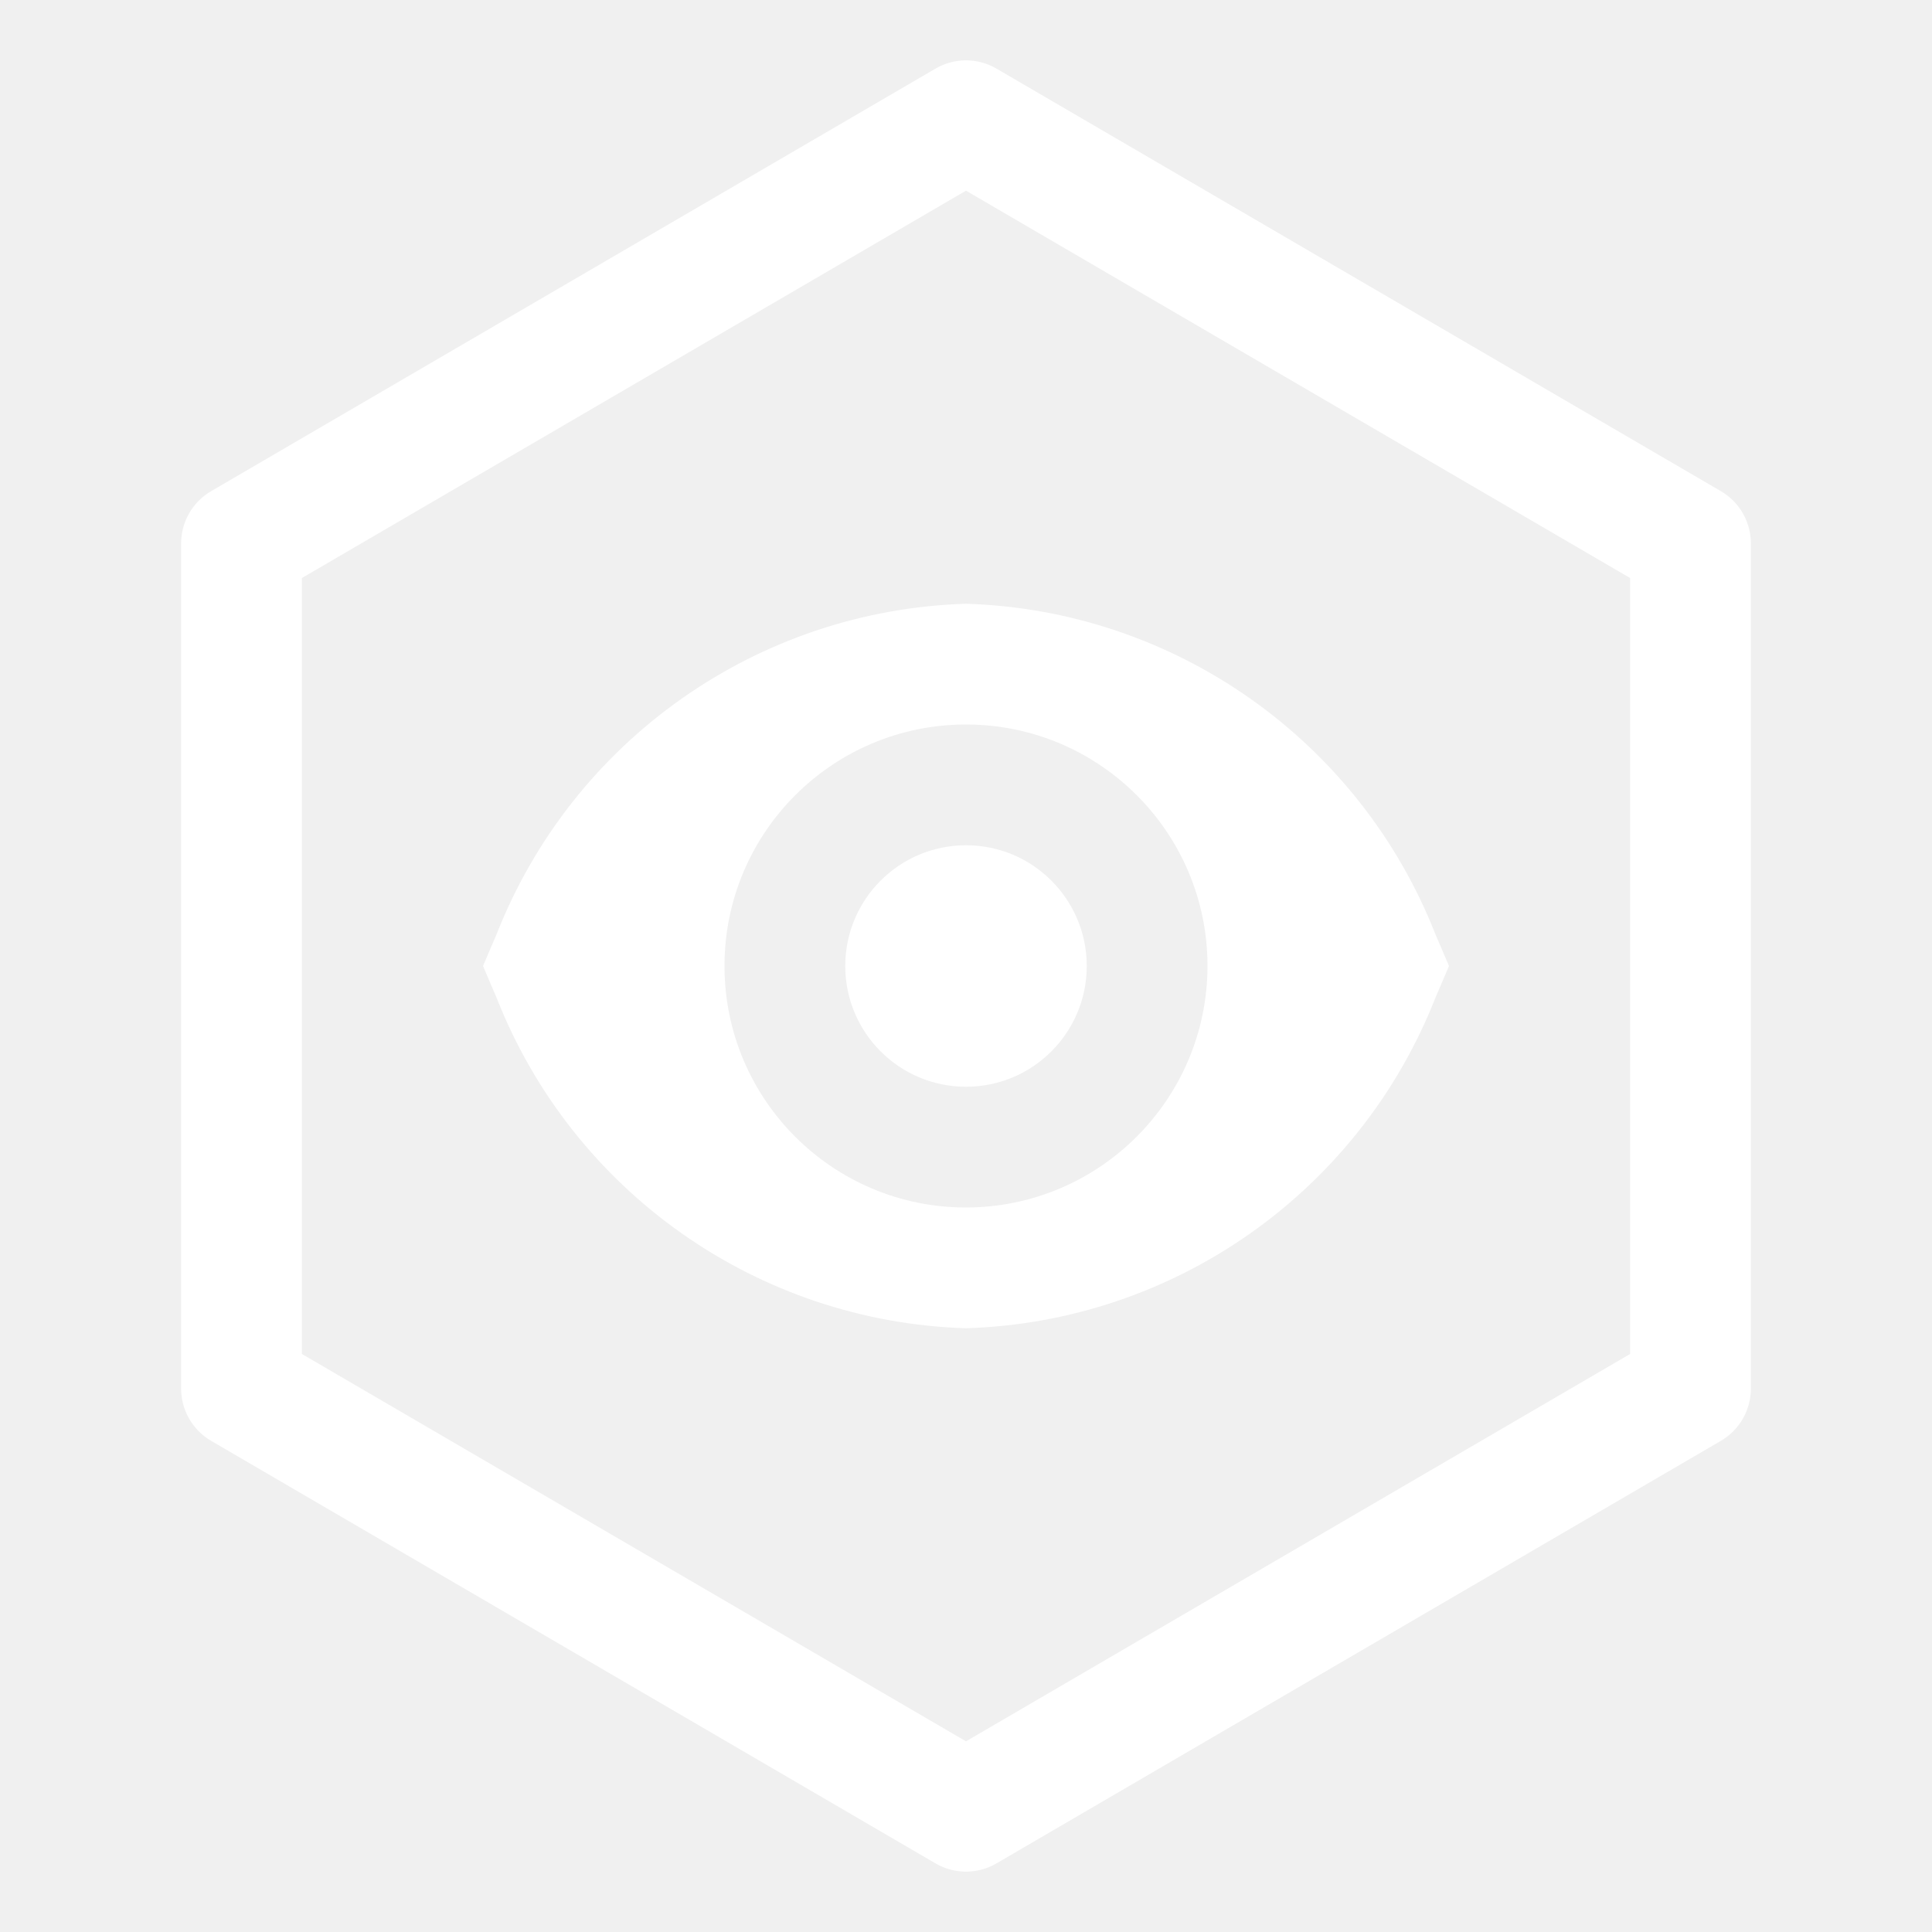
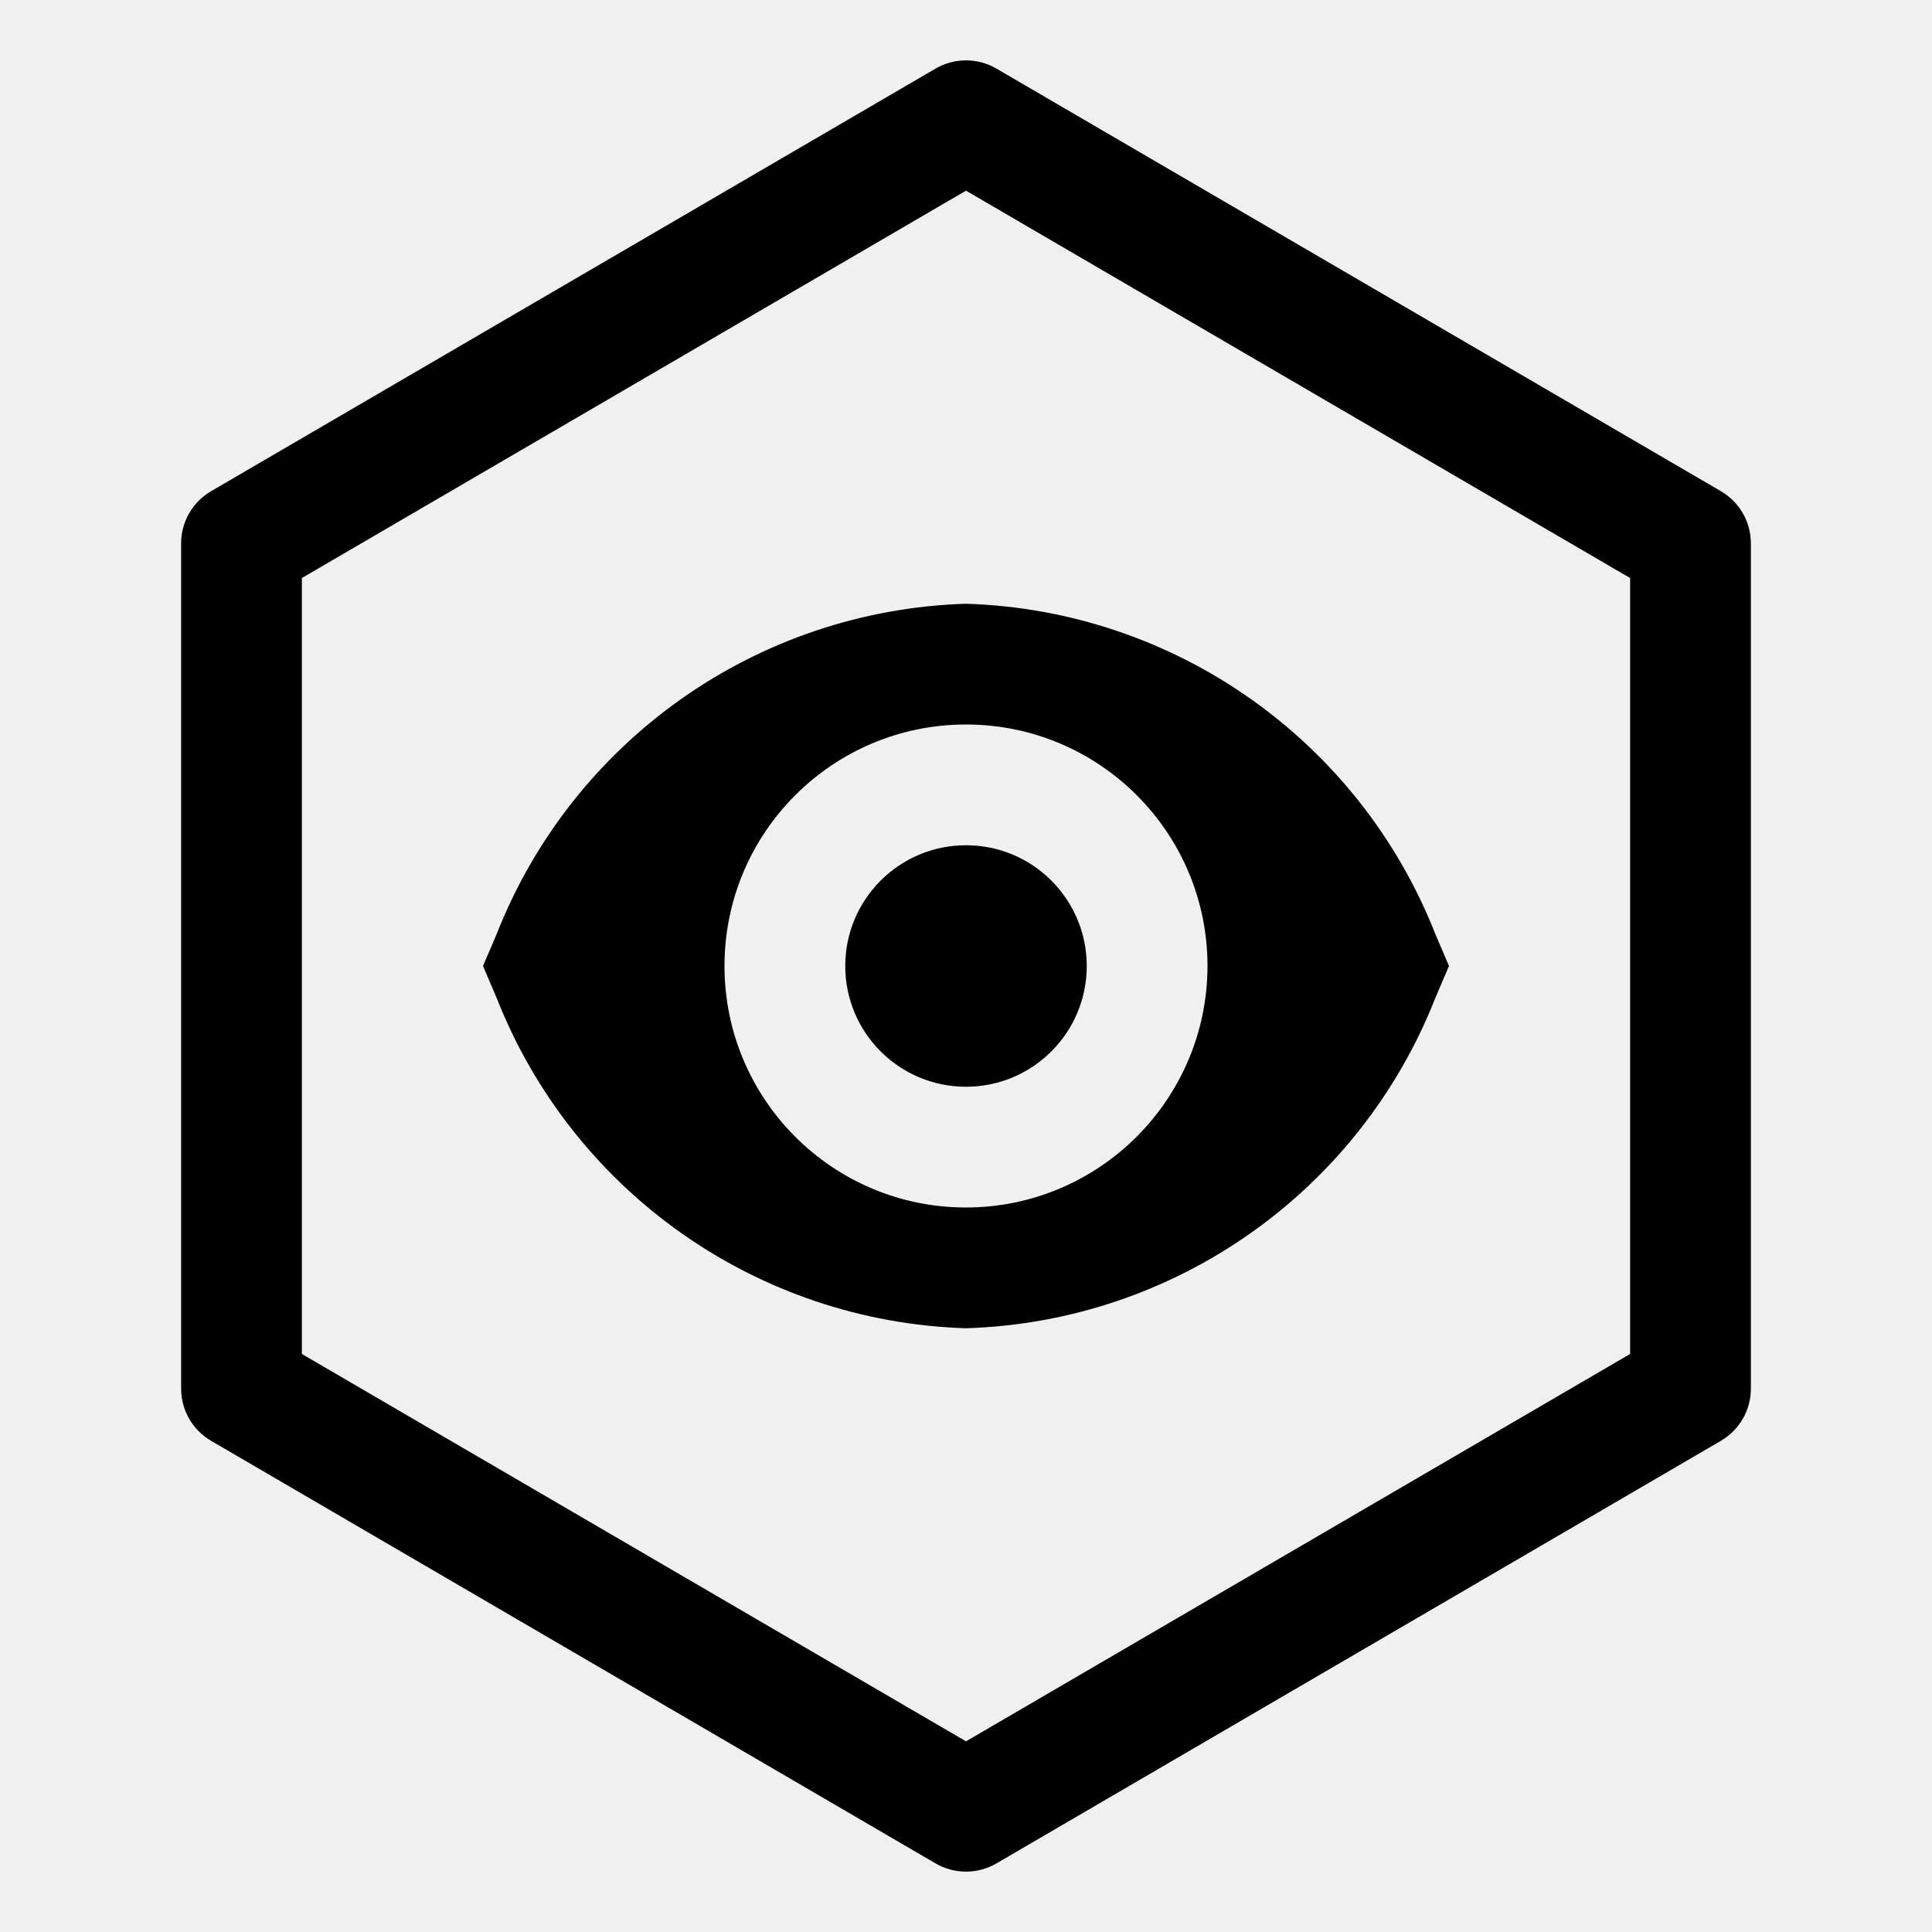
- <svg xmlns="http://www.w3.org/2000/svg" focusable="false" preserveAspectRatio="xMidYMid meet" fill="#FFFFFF" data-test="view-icon" width="16" height="16" viewBox="0 0 32 32" aria-hidden="true">
+ <svg xmlns="http://www.w3.org/2000/svg" focusable="false" preserveAspectRatio="xMidYMid meet" fill="currentColor" data-test="view-icon" width="16" height="16" viewBox="0 0 32 32" aria-hidden="true">
  <circle cx="16" cy="16" r="2" />
  <path d="M23.777,15.479A8.64,8.64,0,0,0,16,10a8.64,8.64,0,0,0-7.777,5.479L8,16l.223.521A8.64,8.64,0,0,0,16,22a8.64,8.64,0,0,0,7.777-5.479L24,16ZM16,20a4,4,0,1,1,4-4A4.005,4.005,0,0,1,16,20Z" />
  <path d="M28.504,8.136l-12-7a1,1,0,0,0-1.008,0l-12,7A1,1,0,0,0,3,9V23a1,1,0,0,0,.496.864l12,7a1,1,0,0,0,1.008,0l12-7A1,1,0,0,0,29,23V9A1,1,0,0,0,28.504,8.136ZM27,22.426,16,28.842,5,22.426V9.574L16,3.158,27,9.574Z" />
</svg>
